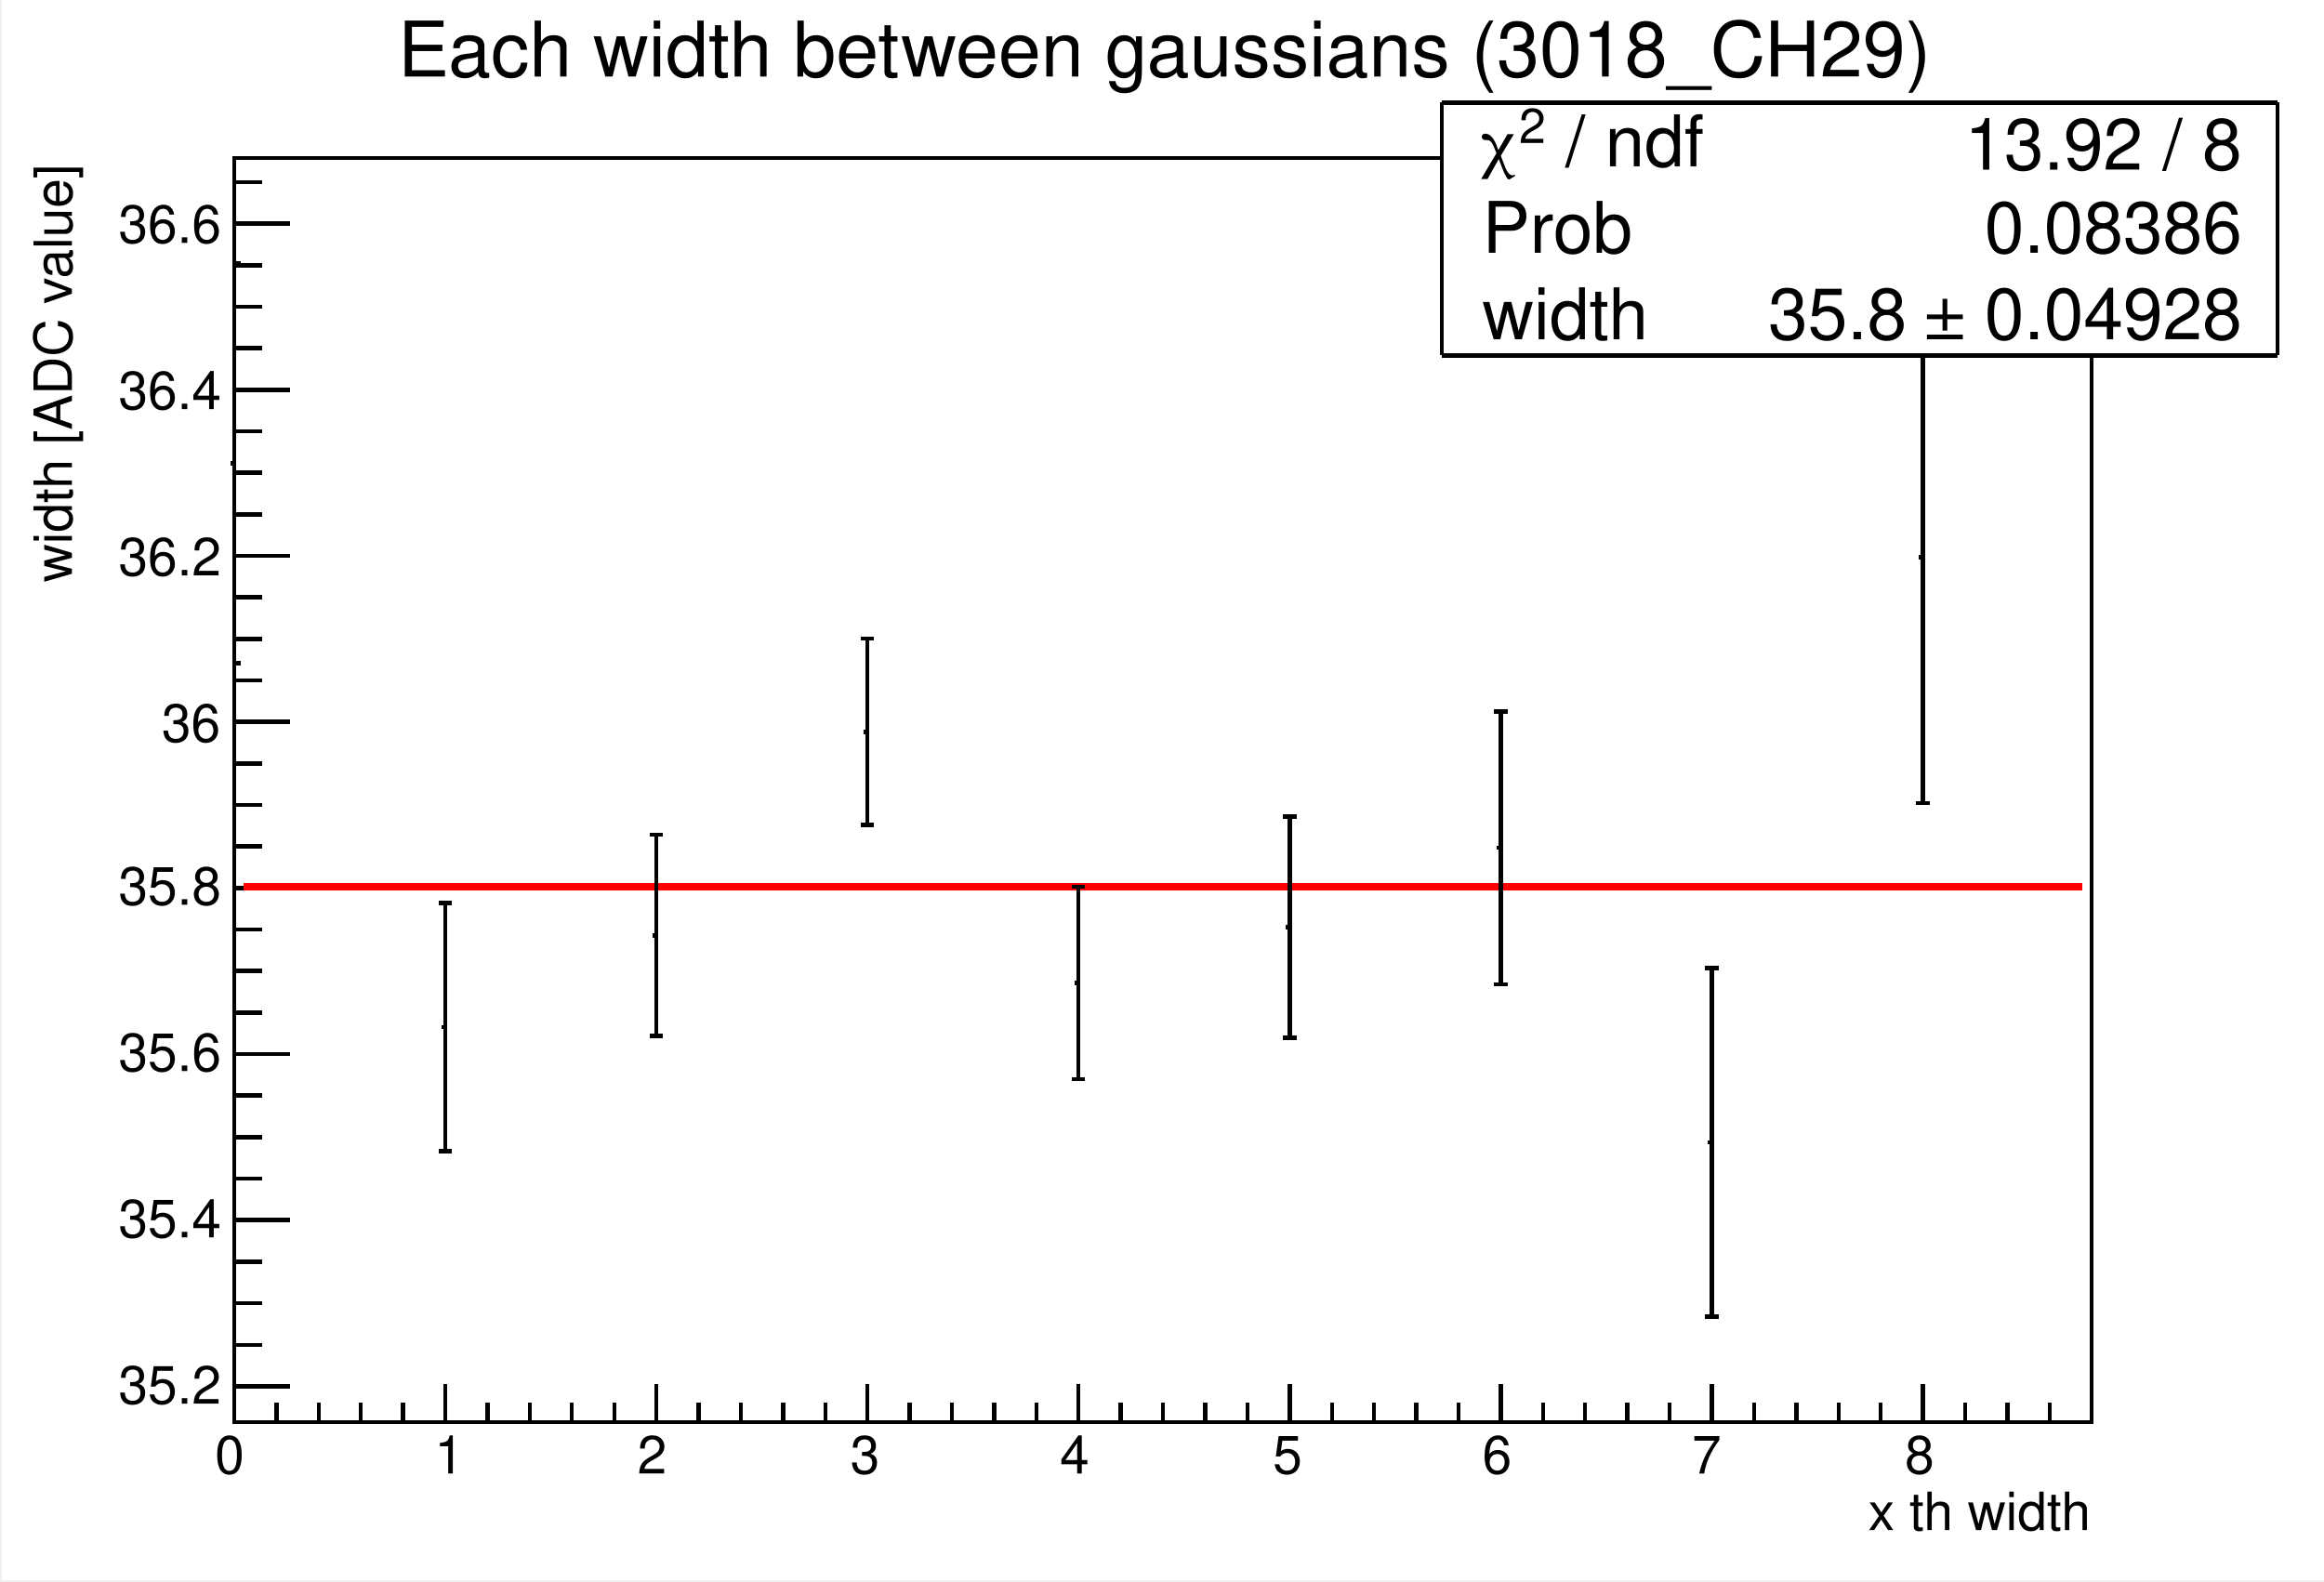
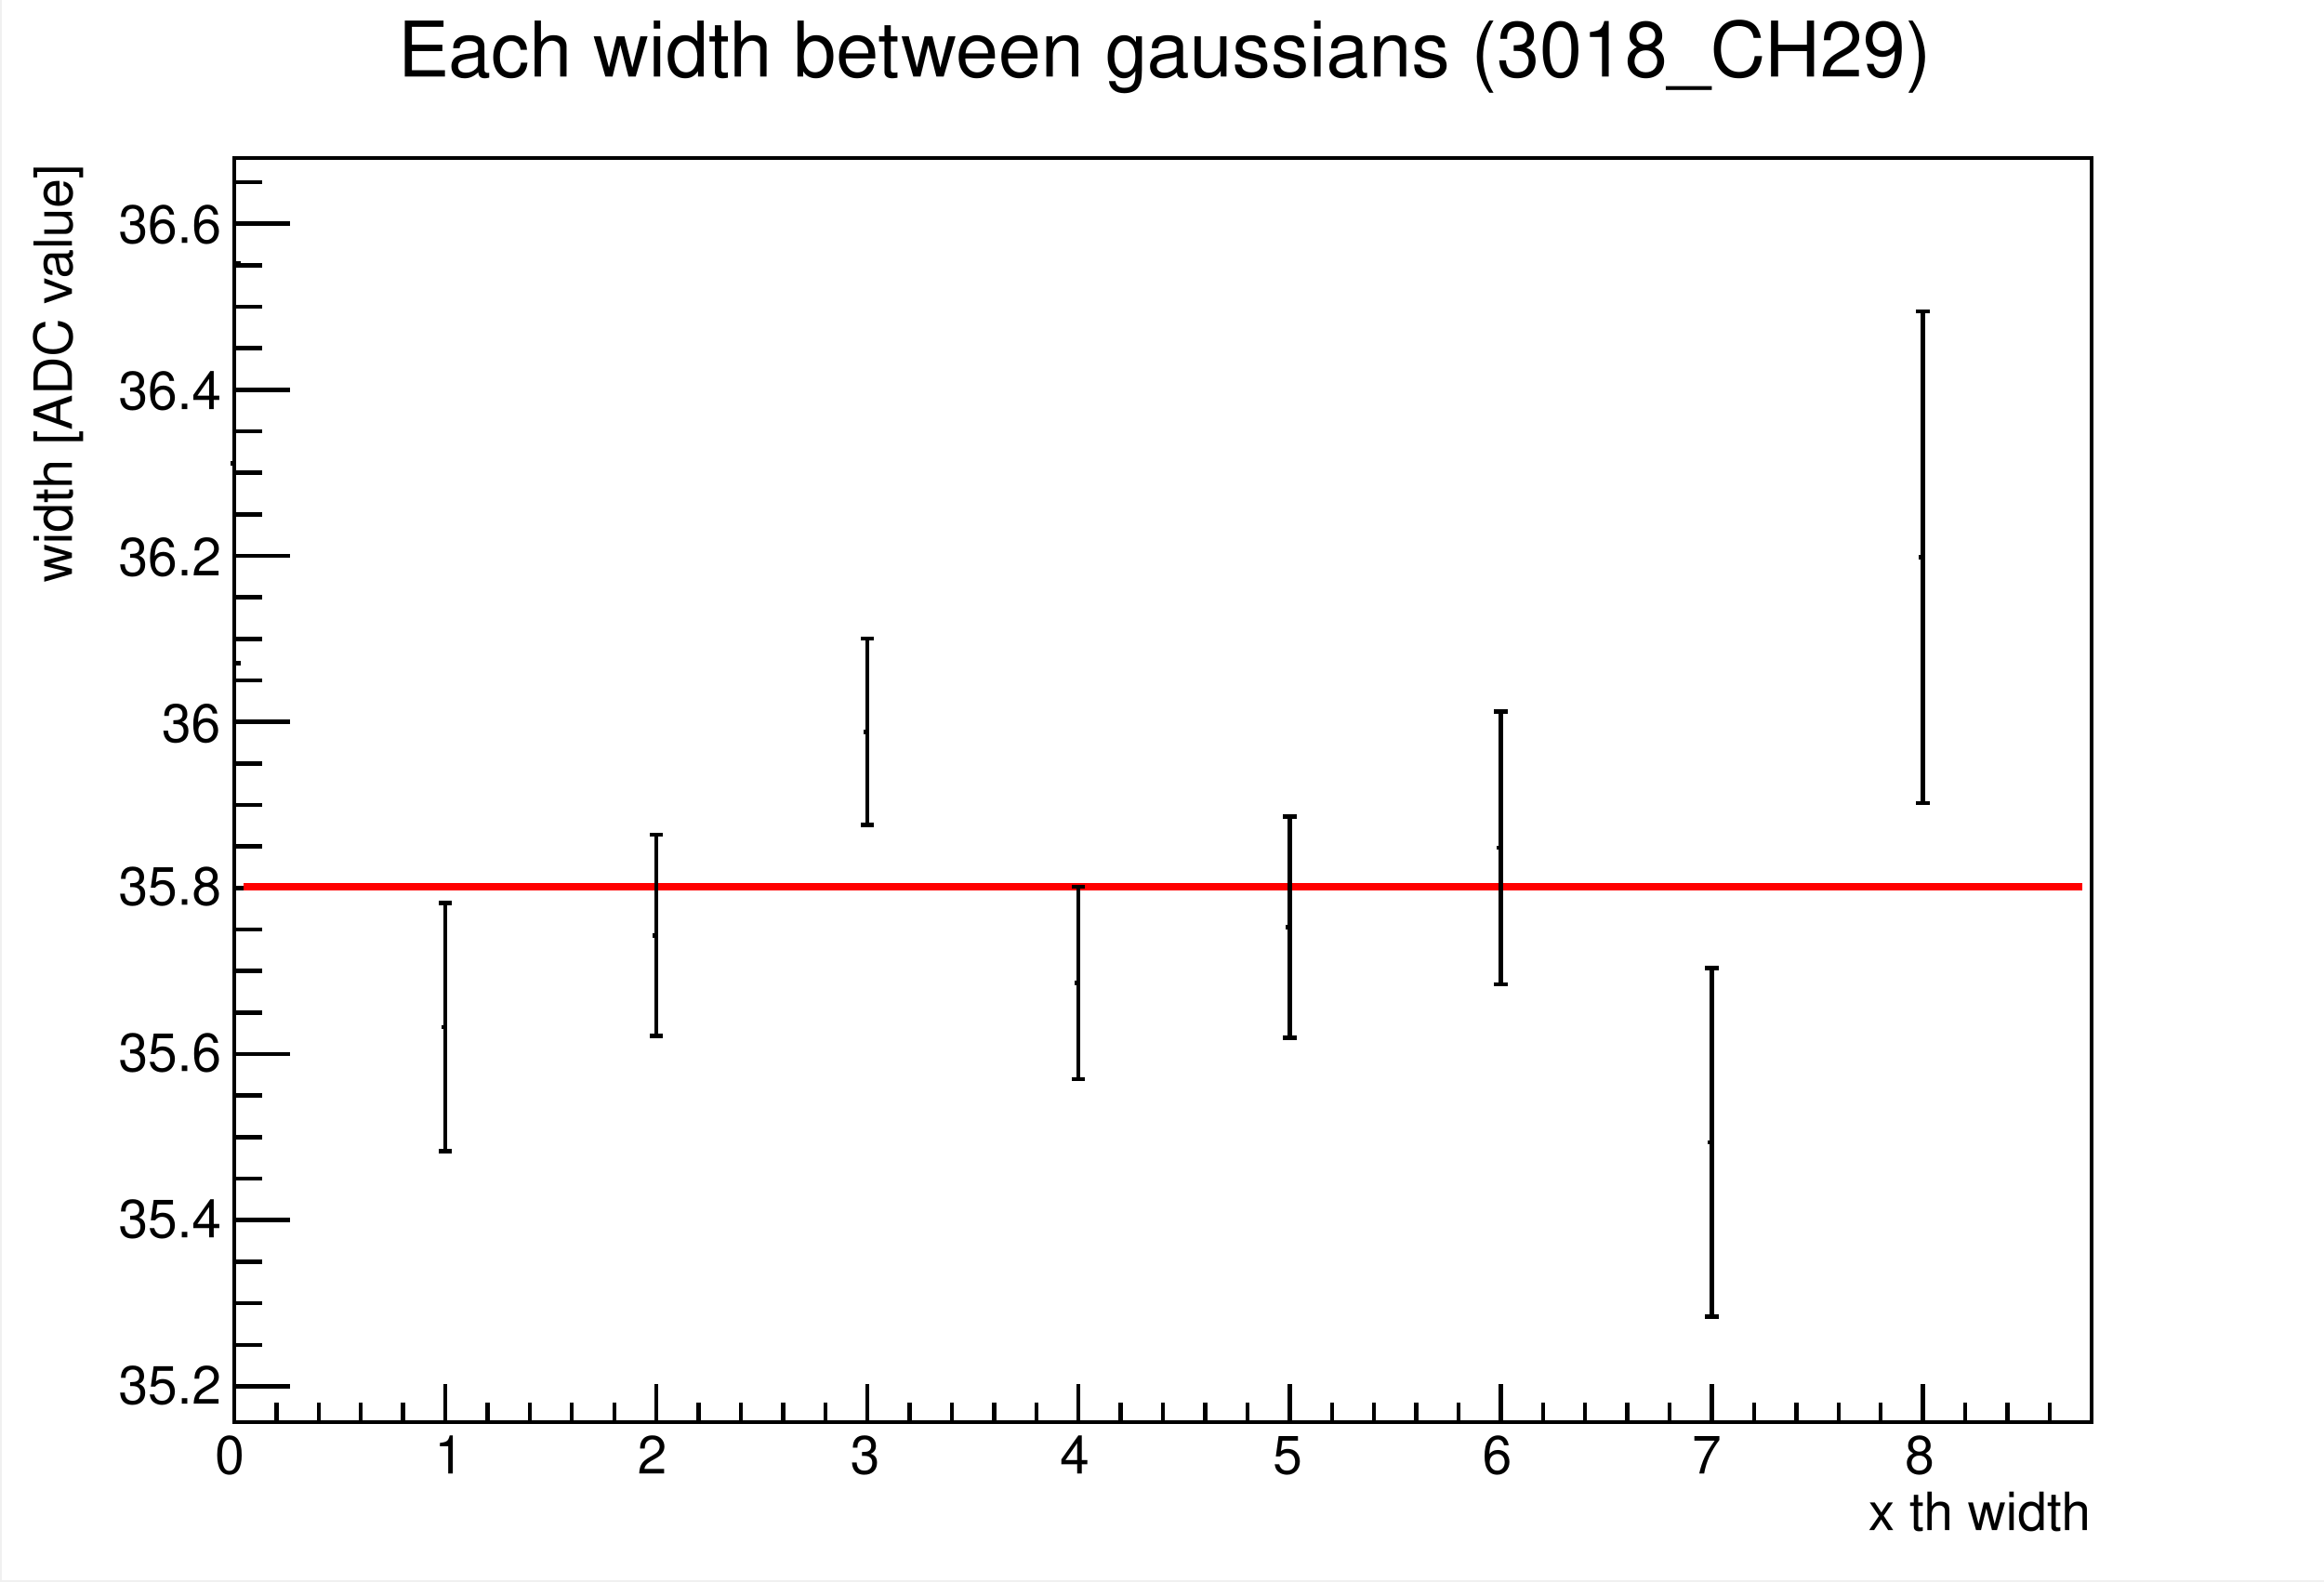
<svg xmlns="http://www.w3.org/2000/svg" width="567.429" height="386.304" viewBox="0 0 567.429 386.304" shape-rendering="crispEdges">
  <defs>
</defs>
  <rect x="0.5" y="0" width="566.929" height="385.804" fill="white" />
  <rect x="57.193" y="38.58" width="453.543" height="308.643" fill="white" />
  <rect x="57.193" y="38.58" width="453.543" height="308.643" fill="none" stroke="black" />
  <rect x="57.193" y="38.58" width="453.543" height="308.643" fill="white" />
  <rect x="57.193" y="38.58" width="453.543" height="308.643" fill="none" stroke="black" />
  <path d="M57.193,347.224h 453.543" fill="none" stroke="black" />
  <path d="M57.193,337.964v 9.259" fill="none" stroke="black" />
  <path d="M67.501,342.594v 4.63" fill="none" stroke="black" />
  <path d="M77.808,342.594v 4.63" fill="none" stroke="black" />
  <path d="M88.116,342.594v 4.63" fill="none" stroke="black" />
  <path d="M98.424,342.594v 4.63" fill="none" stroke="black" />
  <path d="M108.732,337.964v 9.259" fill="none" stroke="black" />
  <path d="M119.04,342.594v 4.63" fill="none" stroke="black" />
  <path d="M129.348,342.594v 4.63" fill="none" stroke="black" />
  <path d="M139.655,342.594v 4.63" fill="none" stroke="black" />
  <path d="M149.963,342.594v 4.63" fill="none" stroke="black" />
  <path d="M160.271,337.964v 9.259" fill="none" stroke="black" />
  <path d="M170.579,342.594v 4.63" fill="none" stroke="black" />
  <path d="M180.887,342.594v 4.63" fill="none" stroke="black" />
  <path d="M191.194,342.594v 4.63" fill="none" stroke="black" />
  <path d="M201.502,342.594v 4.63" fill="none" stroke="black" />
  <path d="M211.81,337.964v 9.259" fill="none" stroke="black" />
  <path d="M222.118,342.594v 4.63" fill="none" stroke="black" />
  <path d="M232.426,342.594v 4.63" fill="none" stroke="black" />
  <path d="M242.733,342.594v 4.63" fill="none" stroke="black" />
  <path d="M253.041,342.594v 4.63" fill="none" stroke="black" />
  <path d="M263.349,337.964v 9.259" fill="none" stroke="black" />
  <path d="M273.657,342.594v 4.63" fill="none" stroke="black" />
  <path d="M283.965,342.594v 4.63" fill="none" stroke="black" />
  <path d="M294.272,342.594v 4.63" fill="none" stroke="black" />
  <path d="M304.58,342.594v 4.63" fill="none" stroke="black" />
  <path d="M314.888,337.964v 9.259" fill="none" stroke="black" />
  <path d="M325.196,342.594v 4.63" fill="none" stroke="black" />
  <path d="M335.504,342.594v 4.63" fill="none" stroke="black" />
  <path d="M345.811,342.594v 4.63" fill="none" stroke="black" />
  <path d="M356.119,342.594v 4.63" fill="none" stroke="black" />
  <path d="M366.427,337.964v 9.259" fill="none" stroke="black" />
  <path d="M376.735,342.594v 4.63" fill="none" stroke="black" />
  <path d="M387.043,342.594v 4.63" fill="none" stroke="black" />
  <path d="M397.35,342.594v 4.63" fill="none" stroke="black" />
  <path d="M407.658,342.594v 4.63" fill="none" stroke="black" />
  <path d="M417.966,337.964v 9.259" fill="none" stroke="black" />
  <path d="M428.274,342.594v 4.63" fill="none" stroke="black" />
  <path d="M438.582,342.594v 4.63" fill="none" stroke="black" />
  <path d="M448.889,342.594v 4.63" fill="none" stroke="black" />
  <path d="M459.197,342.594v 4.63" fill="none" stroke="black" />
  <path d="M469.505,337.964v 9.259" fill="none" stroke="black" />
  <path d="M469.505,337.964v 9.259" fill="none" stroke="black" />
  <path d="M479.813,342.594v 4.63" fill="none" stroke="black" />
  <path d="M490.121,342.594v 4.63" fill="none" stroke="black" />
  <path d="M500.428,342.594v 4.63" fill="none" stroke="black" />
  <path d="M510.736,342.594v 4.63" fill="none" stroke="black" />
  <text xml:space="preserve" x="52.482" y="359.813" fill="black" font-size="12.888" font-family="Helvetica">0</text>
  <text xml:space="preserve" x="106.089" y="359.813" fill="black" font-size="12.888" font-family="Helvetica">1</text>
  <text xml:space="preserve" x="155.634" y="359.813" fill="black" font-size="12.888" font-family="Helvetica">2</text>
  <text xml:space="preserve" x="207.616" y="359.813" fill="black" font-size="12.888" font-family="Helvetica">3</text>
  <text xml:space="preserve" x="258.786" y="359.813" fill="black" font-size="12.888" font-family="Helvetica">4</text>
  <text xml:space="preserve" x="310.768" y="359.813" fill="black" font-size="12.888" font-family="Helvetica">5</text>
  <text xml:space="preserve" x="361.938" y="359.813" fill="black" font-size="12.888" font-family="Helvetica">6</text>
  <text xml:space="preserve" x="413.107" y="359.813" fill="black" font-size="12.888" font-family="Helvetica">7</text>
  <text xml:space="preserve" x="465.089" y="359.813" fill="black" font-size="12.888" font-family="Helvetica">8</text>
  <text xml:space="preserve" x="456.155" y="373.621" fill="black" font-size="12.888" font-family="Helvetica">x th width</text>
  <path d="M57.193,347.224v -308.643" fill="none" stroke="black" />
  <path d="M70.799,338.5h -13.606" fill="none" stroke="black" />
  <path d="M63.996,328.361h -6.803" fill="none" stroke="black" />
  <path d="M63.996,318.223h -6.803" fill="none" stroke="black" />
  <path d="M63.996,308.084h -6.803" fill="none" stroke="black" />
  <path d="M70.799,297.945h -13.606" fill="none" stroke="black" />
  <path d="M63.996,287.807h -6.803" fill="none" stroke="black" />
  <path d="M63.996,277.668h -6.803" fill="none" stroke="black" />
  <path d="M63.996,267.529h -6.803" fill="none" stroke="black" />
  <path d="M70.799,257.39h -13.606" fill="none" stroke="black" />
  <path d="M63.996,247.252h -6.803" fill="none" stroke="black" />
  <path d="M63.996,237.113h -6.803" fill="none" stroke="black" />
  <path d="M63.996,226.974h -6.803" fill="none" stroke="black" />
  <path d="M70.799,216.836h -13.606" fill="none" stroke="black" />
  <path d="M63.996,206.697h -6.803" fill="none" stroke="black" />
  <path d="M63.996,196.558h -6.803" fill="none" stroke="black" />
  <path d="M63.996,186.419h -6.803" fill="none" stroke="black" />
  <path d="M70.799,176.281h -13.606" fill="none" stroke="black" />
  <path d="M63.996,166.142h -6.803" fill="none" stroke="black" />
  <path d="M63.996,156.003h -6.803" fill="none" stroke="black" />
  <path d="M63.996,145.865h -6.803" fill="none" stroke="black" />
  <path d="M70.799,135.726h -13.606" fill="none" stroke="black" />
  <path d="M63.996,125.587h -6.803" fill="none" stroke="black" />
  <path d="M63.996,115.448h -6.803" fill="none" stroke="black" />
  <path d="M63.996,105.31h -6.803" fill="none" stroke="black" />
  <path d="M70.799,95.171h -13.606" fill="none" stroke="black" />
  <path d="M63.996,85.032h -6.803" fill="none" stroke="black" />
  <path d="M63.996,74.894h -6.803" fill="none" stroke="black" />
  <path d="M63.996,64.755h -6.803" fill="none" stroke="black" />
  <path d="M70.799,54.616h -13.606" fill="none" stroke="black" />
  <path d="M70.799,338.5h -13.606" fill="none" stroke="black" />
  <path d="M70.799,54.616h -13.606" fill="none" stroke="black" />
  <path d="M63.996,44.477h -6.803" fill="none" stroke="black" />
  <text xml:space="preserve" x="28.928" y="342.757" fill="black" font-size="12.888" font-family="Helvetica">35.2</text>
  <text xml:space="preserve" x="28.928" y="302.146" fill="black" font-size="12.888" font-family="Helvetica">35.4</text>
  <text xml:space="preserve" x="28.928" y="261.535" fill="black" font-size="12.888" font-family="Helvetica">35.6</text>
  <text xml:space="preserve" x="28.928" y="220.924" fill="black" font-size="12.888" font-family="Helvetica">35.8</text>
  <text xml:space="preserve" x="39.486" y="181.125" fill="black" font-size="12.888" font-family="Helvetica">36</text>
  <text xml:space="preserve" x="28.928" y="140.514" fill="black" font-size="12.888" font-family="Helvetica">36.2</text>
  <text xml:space="preserve" x="28.928" y="99.903" fill="black" font-size="12.888" font-family="Helvetica">36.4</text>
  <text xml:space="preserve" x="28.928" y="59.292" fill="black" font-size="12.888" font-family="Helvetica">36.6</text>
  <g transform="rotate(-90,17.5566,142.138)">
    <text xml:space="preserve" x="17.557" y="142.138" fill="black" font-size="12.888" font-family="Helvetica">width [ADC value]</text>
  </g>
  <g stroke="black" stroke-width="1" fill="none">
    <line x1="56.193" y1="113.124" x2="57.193" y2="113.124" />
    <line x1="107.732" y1="250.763" x2="108.732" y2="250.763" />
    <line x1="159.271" y1="228.424" x2="160.271" y2="228.424" />
    <line x1="210.81" y1="178.726" x2="211.81" y2="178.726" />
    <line x1="262.349" y1="240.004" x2="263.349" y2="240.004" />
    <line x1="313.888" y1="226.434" x2="314.888" y2="226.434" />
    <line x1="365.427" y1="207.06" x2="366.427" y2="207.06" />
    <line x1="416.966" y1="278.942" x2="417.966" y2="278.942" />
    <line x1="468.505" y1="136.081" x2="469.505" y2="136.081" />
  </g>
  <path d="M59.461,216.547h 222.236" fill="none" stroke="#ff0000" stroke-width="2" />
  <path d="M281.697,216.547h 222.236" fill="none" stroke="#ff0000" stroke-width="2" />
  <path d="M503.933,216.547h 4.535" fill="none" stroke="#ff0000" stroke-width="2" />
-   <rect x="351.996" y="25.077" width="204.094" height="61.729" fill="white" />
-   <path d="M351.996,86.806h 204.094" fill="none" stroke="black" />
-   <path d="M556.091,86.806v -61.729" fill="none" stroke="black" />
-   <path d="M556.091,25.077h -204.094" fill="none" stroke="black" />
-   <path d="M351.996,25.077v 61.729" fill="none" stroke="black" />
-   <text xml:space="preserve" x="377.37" y="40.611" fill="black" font-size="17.395" font-family="Helvetica"> / ndf </text>
-   <text xml:space="preserve" x="370.872" y="34.925" fill="black" font-size="11.764" font-family="Helvetica">2</text>
-   <text xml:space="preserve" x="361.938" y="40.611" fill="black" font-size="17.395" font-family="Times">χ</text>
-   <text xml:space="preserve" x="474.836" y="41.423" fill="black" font-size="17.395" font-family="Helvetica"> 13.92 / 8</text>
-   <text xml:space="preserve" x="361.938" y="61.729" fill="black" font-size="17.395" font-family="Helvetica">Prob  </text>
-   <text xml:space="preserve" x="479.709" y="61.729" fill="black" font-size="17.395" font-family="Helvetica"> 0.08386</text>
-   <text xml:space="preserve" x="361.938" y="82.846" fill="black" font-size="17.395" font-family="Helvetica">width    </text>
-   <text xml:space="preserve" x="479.709" y="82.846" fill="black" font-size="17.395" font-family="Helvetica"> 0.04928</text>
-   <text xml:space="preserve" x="469.963" y="82.846" fill="black" font-size="17.395" font-family="Times">±</text>
-   <text xml:space="preserve" x="422.042" y="82.846" fill="black" font-size="17.395" font-family="Helvetica">  35.8 </text>
  <path d="M57.193,113.124v -48.824" fill="none" stroke="black" />
  <path d="M57.193,64.301h 1.624" fill="none" stroke="black" />
  <path d="M57.193,113.124v 48.824" fill="none" stroke="black" />
  <path d="M57.193,161.948h 1.624" fill="none" stroke="black" />
  <path d="M108.732,250.763v -30.306" fill="none" stroke="black" />
  <path d="M107.107,220.458h 3.249" fill="none" stroke="black" />
  <path d="M108.732,250.763v 30.306" fill="none" stroke="black" />
  <path d="M107.107,281.069h 3.249" fill="none" stroke="black" />
  <path d="M160.271,228.424v -24.541" fill="none" stroke="black" />
  <path d="M158.646,203.883h 3.249" fill="none" stroke="black" />
  <path d="M160.271,228.424v 24.541" fill="none" stroke="black" />
  <path d="M158.646,252.965h 3.249" fill="none" stroke="black" />
  <path d="M211.81,178.726v -22.743" fill="none" stroke="black" />
  <path d="M210.186,155.983h 3.249" fill="none" stroke="black" />
  <path d="M211.81,178.726v 22.743" fill="none" stroke="black" />
  <path d="M210.186,201.47h 3.249" fill="none" stroke="black" />
  <path d="M263.349,240.004v -23.509" fill="none" stroke="black" />
  <path d="M261.725,216.495h 3.249" fill="none" stroke="black" />
  <path d="M263.349,240.004v 23.509" fill="none" stroke="black" />
  <path d="M261.725,263.514h 3.249" fill="none" stroke="black" />
  <path d="M314.888,226.434v -27.011" fill="none" stroke="black" />
  <path d="M313.264,199.423h 3.249" fill="none" stroke="black" />
  <path d="M314.888,226.434v 27.011" fill="none" stroke="black" />
  <path d="M313.264,253.444h 3.249" fill="none" stroke="black" />
  <path d="M366.427,207.06v -33.307" fill="none" stroke="black" />
  <path d="M364.803,173.753h 3.249" fill="none" stroke="black" />
  <path d="M366.427,207.06v 33.307" fill="none" stroke="black" />
  <path d="M364.803,240.367h 3.249" fill="none" stroke="black" />
  <path d="M417.966,278.942v -42.561" fill="none" stroke="black" />
  <path d="M416.342,236.381h 3.249" fill="none" stroke="black" />
  <path d="M417.966,278.942v 42.561" fill="none" stroke="black" />
  <path d="M416.342,321.504h 3.249" fill="none" stroke="black" />
  <path d="M469.505,136.081v -59.989" fill="none" stroke="black" />
  <path d="M467.881,76.093h 3.249" fill="none" stroke="black" />
  <path d="M469.505,136.081v 59.989" fill="none" stroke="black" />
  <path d="M467.881,196.07h 3.249" fill="none" stroke="black" />
-   <rect x="351.996" y="25.077" width="204.094" height="61.729" fill="white" />
-   <path d="M351.996,86.806h 204.094" fill="none" stroke="black" />
-   <path d="M556.091,86.806v -61.729" fill="none" stroke="black" />
-   <path d="M556.091,25.077h -204.094" fill="none" stroke="black" />
-   <path d="M351.996,25.077v 61.729" fill="none" stroke="black" />
-   <text xml:space="preserve" x="377.37" y="40.611" fill="black" font-size="17.395" font-family="Helvetica"> / ndf </text>
-   <text xml:space="preserve" x="370.872" y="34.925" fill="black" font-size="11.764" font-family="Helvetica">2</text>
-   <text xml:space="preserve" x="361.938" y="40.611" fill="black" font-size="17.395" font-family="Times">χ</text>
-   <text xml:space="preserve" x="474.836" y="41.423" fill="black" font-size="17.395" font-family="Helvetica"> 13.92 / 8</text>
-   <text xml:space="preserve" x="361.938" y="61.729" fill="black" font-size="17.395" font-family="Helvetica">Prob  </text>
-   <text xml:space="preserve" x="479.709" y="61.729" fill="black" font-size="17.395" font-family="Helvetica"> 0.08386</text>
-   <text xml:space="preserve" x="361.938" y="82.846" fill="black" font-size="17.395" font-family="Helvetica">width    </text>
-   <text xml:space="preserve" x="479.709" y="82.846" fill="black" font-size="17.395" font-family="Helvetica"> 0.04928</text>
-   <text xml:space="preserve" x="469.963" y="82.846" fill="black" font-size="17.395" font-family="Times">±</text>
-   <text xml:space="preserve" x="422.042" y="82.846" fill="black" font-size="17.395" font-family="Helvetica">  35.8 </text>
  <text xml:space="preserve" x="97.154" y="18.681" fill="black" font-size="18.741" font-family="Helvetica">Each width between gaussians (3018_CH29)</text>
</svg>
